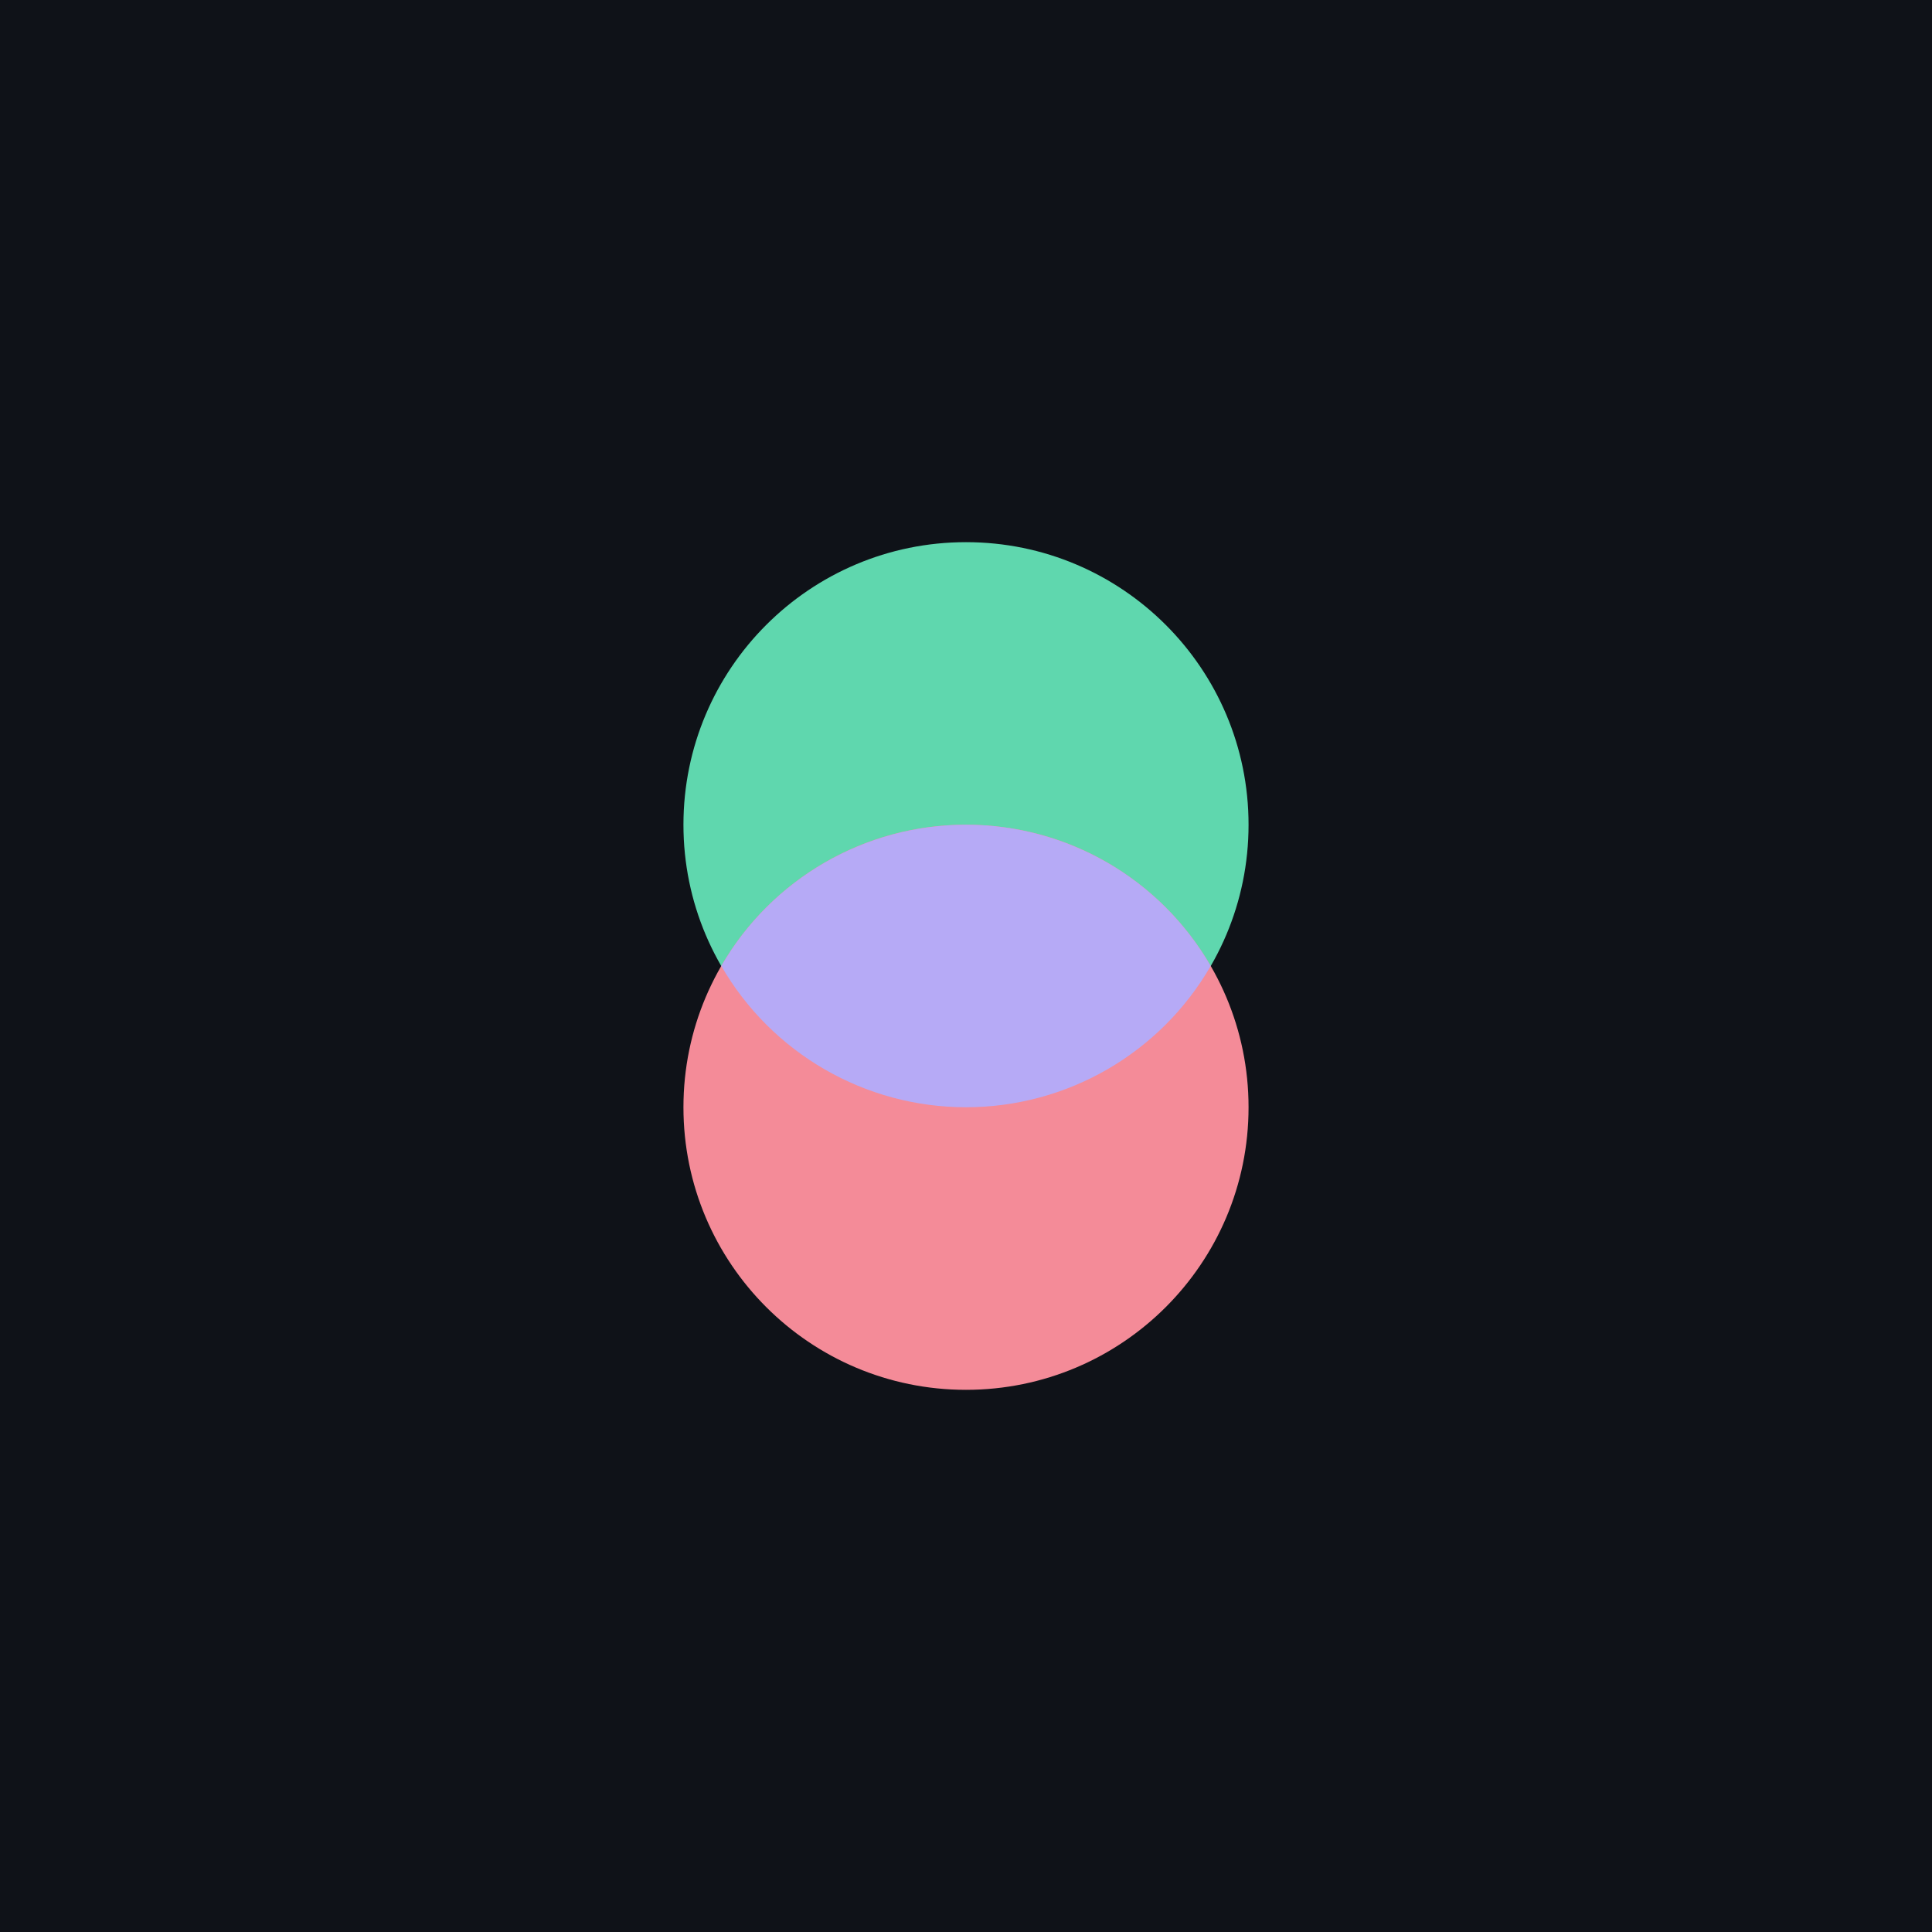
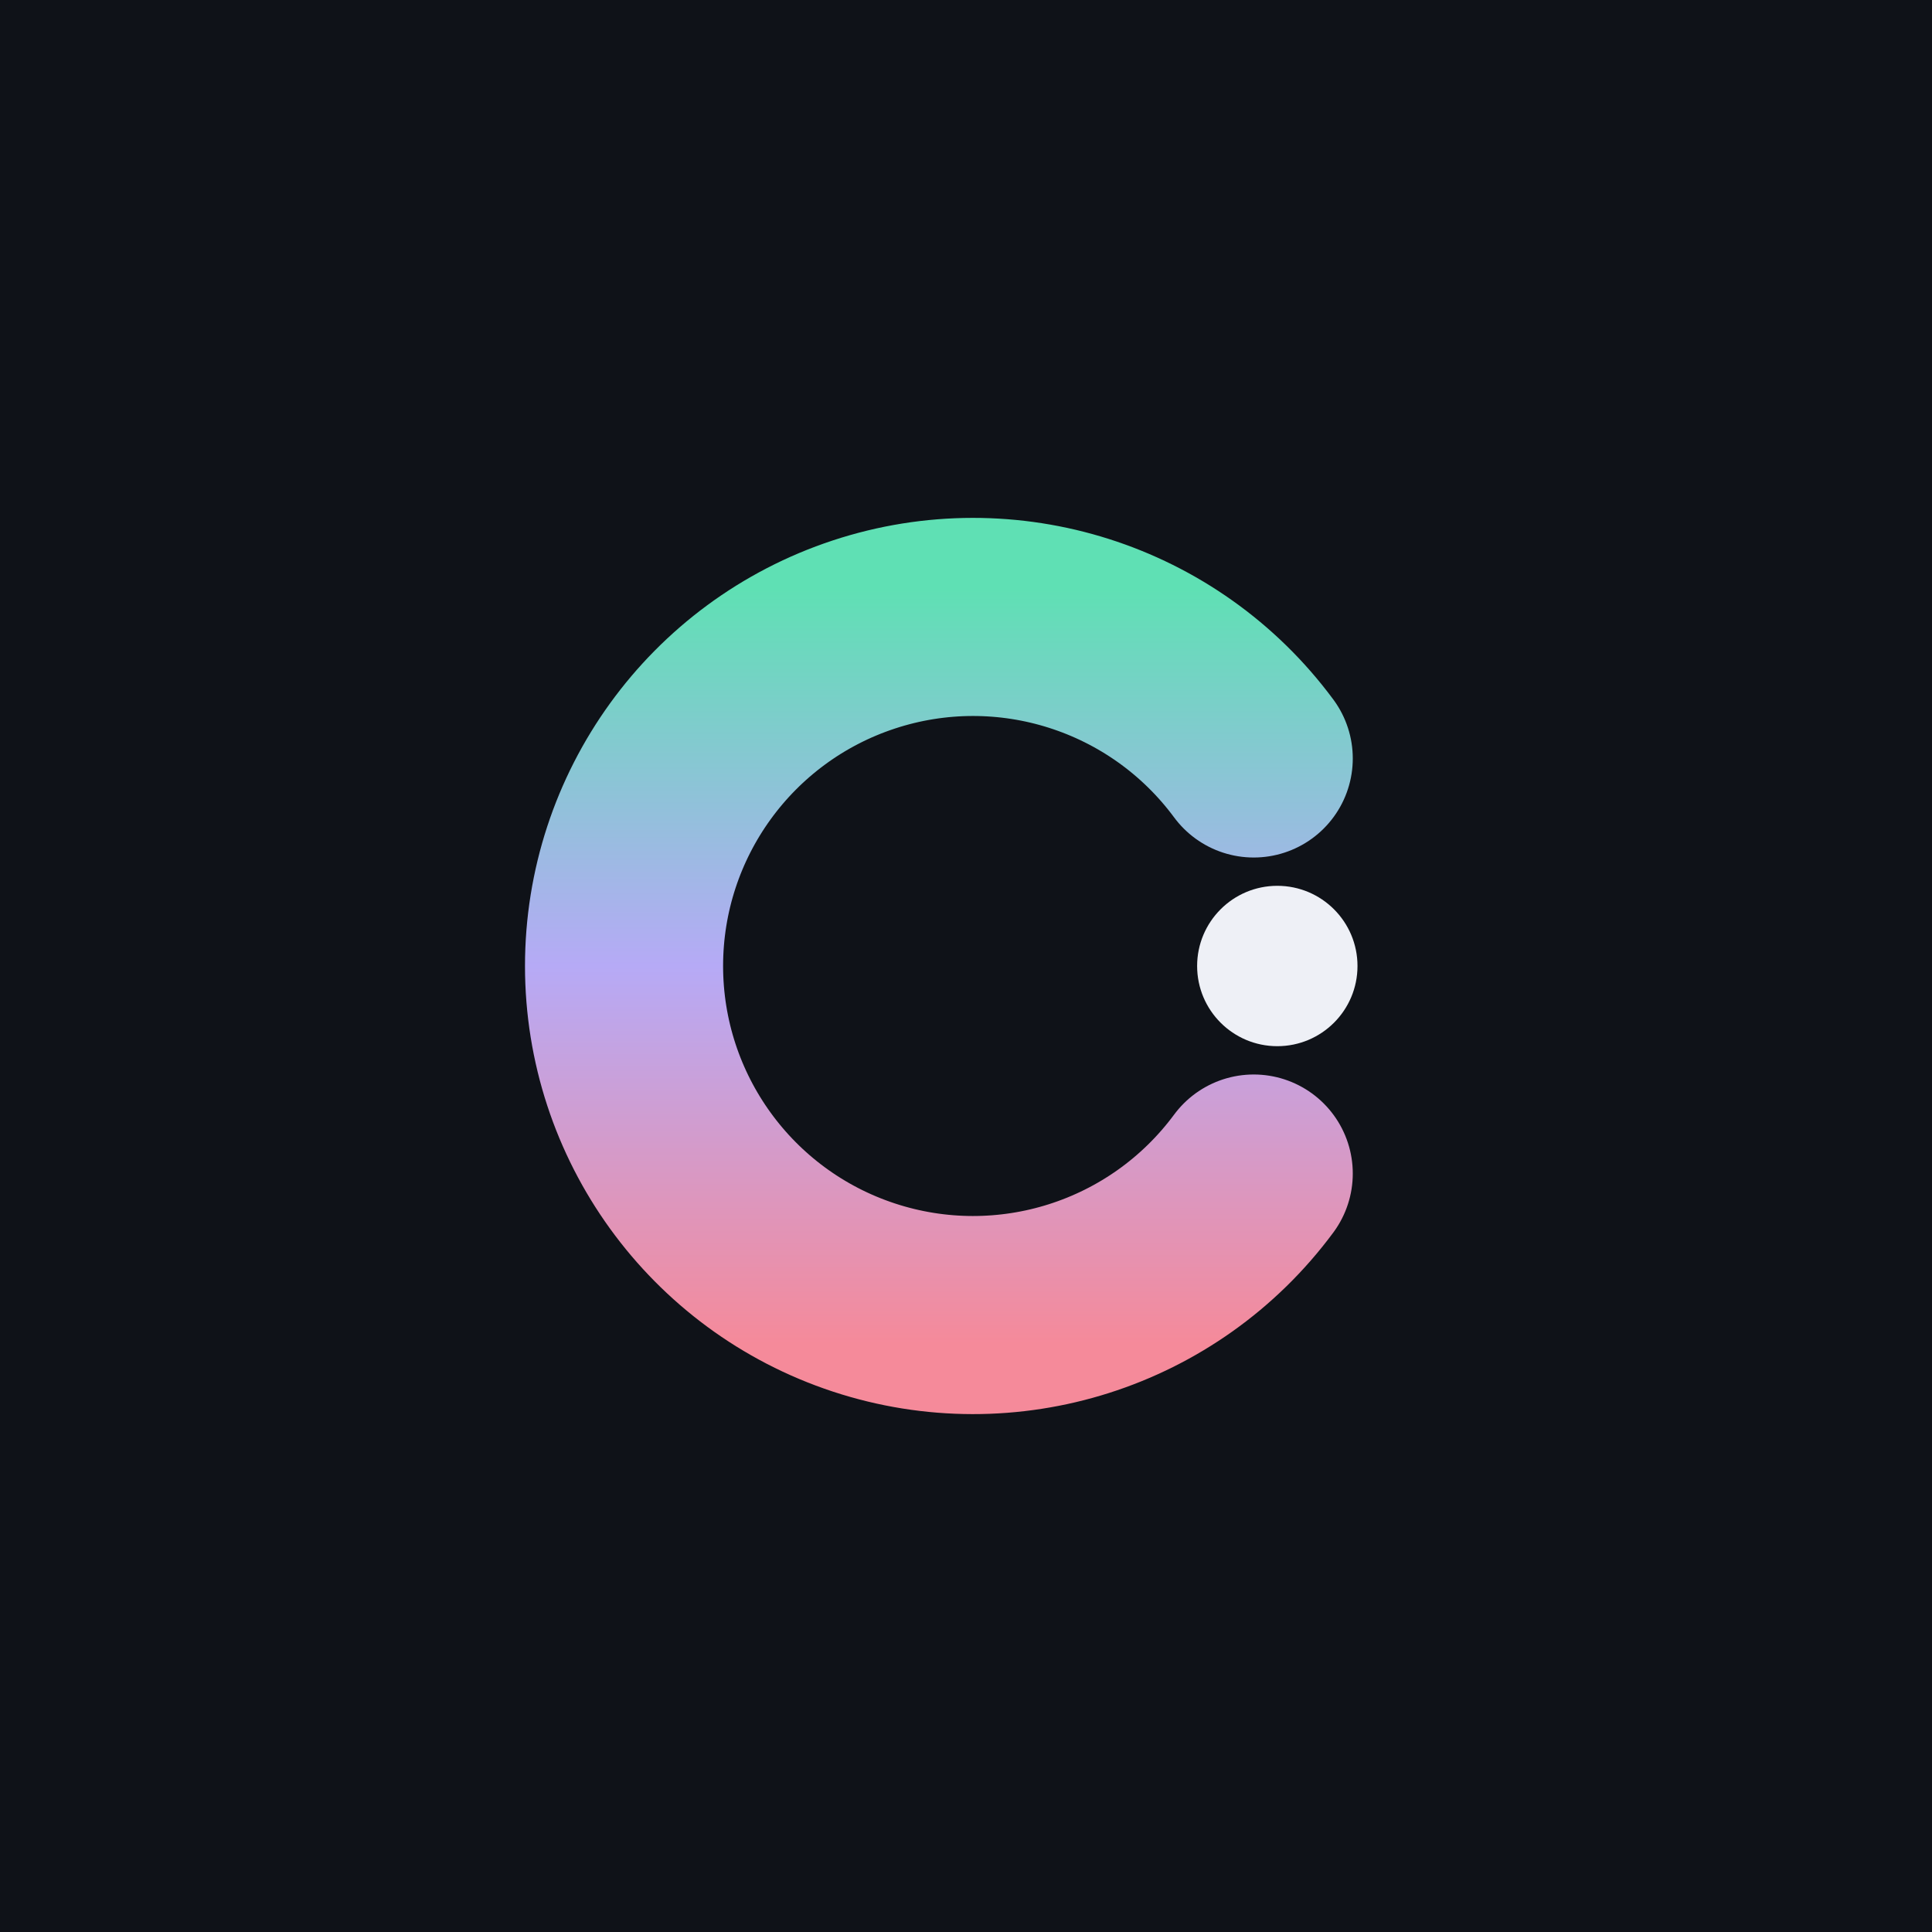
<svg xmlns="http://www.w3.org/2000/svg" viewBox="0 0 512 512" width="512" height="512">
  <rect width="512" height="512" rx="0" fill="#0f1218" />
-   <g transform="translate(256 256) scale(10.4) translate(-12 -12)">
-     <circle cx="12" cy="8.4" r="7.2" fill="#5fd7ae" />
-     <circle cx="12" cy="15.6" r="7.2" fill="#f48b98" />
-     <path d="M5.765 12A7.2 7.2 0 0 0 18.235 12A7.2 7.2 0 0 0 5.765 12Z" fill="#b6aaf6" />
+   <g transform="translate(256 256) scale(12.5) translate(-12 -12)">
+     <defs>
+       <linearGradient id="cg" gradientUnits="userSpaceOnUse" x1="0" y1="4" x2="0" y2="20">
+         <stop offset="0" stop-color="#5fe0b4" />
+         <stop offset=".5" stop-color="#b6aaf6" />
+         <stop offset="1" stop-color="#f58a9a" />
+       </linearGradient>
+     </defs>
+     <path d="M18.1 7.6A7.4 7.4 0 1 0 18.1 16.4" fill="none" stroke="url(#cg)" stroke-width="4.2" stroke-linecap="round" />
+     <circle cx="18.6" cy="12" r="1.7" fill="#eef0f6" />
  </g>
</svg>
